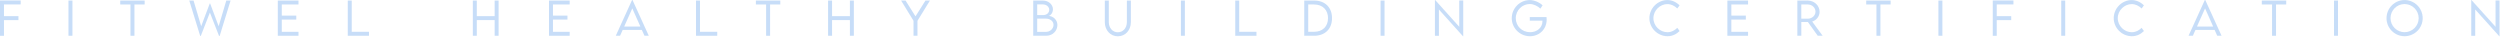
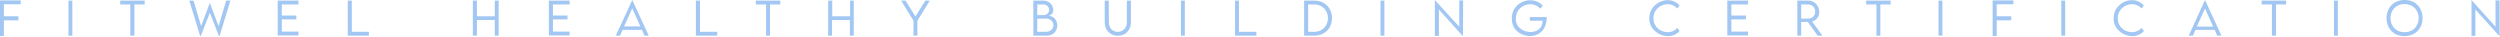
- <svg xmlns="http://www.w3.org/2000/svg" width="1289" height="19" viewBox="0 0 1289 19" fill="none">
-   <g style="mix-blend-mode:multiply" opacity="0.6">
-     <path d="M2.05 2.28V8.33H9.52V10.38H2.05V18.46H0V0.24H10.66V2.28H2.05Z" fill="#A2C7F3" />
-     <path d="M35.3 0.28H37.35V18.43H35.3V0.28Z" fill="#A2C7F3" />
-     <path d="M74.58 2.31H69.32V18.44H67.27V2.31H61.99V0.28H74.58V2.31Z" fill="#A2C7F3" />
-     <path d="M97.59 0.28H99.79L103.73 13.53L108.17 1.75H108.33L112.74 13.53L116.68 0.28H118.89L113.26 18.54H112.94L108.22 6.5L103.52 18.54H103.22L97.59 0.28Z" fill="#A2C7F3" />
-     <path d="M145.29 2.3V8.04H152.76V10.09H145.29V16.4H153.9V18.44H143.24V0.28H153.9V2.3H145.29Z" fill="#A2C7F3" />
-     <path d="M190.25 16.4V18.44H179.3V0.28H181.35V16.39H190.25V16.4Z" fill="#A2C7F3" />
-     <path d="M257.08 0.28V18.43H255.04V10.36H245.84V18.43H243.79V0.28H245.84V8.33H255.04V0.28H257.08Z" fill="#A2C7F3" />
-     <path d="M285.11 2.3V8.04H292.58V10.09H285.11V16.4H293.72V18.44H283.06V0.28H293.72V2.3H285.11Z" fill="#A2C7F3" />
-     <path d="M330.96 15.45H321.05L319.72 18.43H317.5L325.89 0H326.11L334.51 18.43H332.28L330.95 15.45H330.96ZM330.17 13.67L326.01 4.33L321.84 13.67H330.16H330.17Z" fill="#A2C7F3" />
-     <path d="M369.81 16.4V18.44H358.86V0.28H360.91V16.39H369.81V16.4Z" fill="#A2C7F3" />
-     <path d="M402.32 2.31H397.06V18.44H395.01V2.31H389.73V0.28H402.32V2.31Z" fill="#A2C7F3" />
-     <path d="M440.25 0.28V18.43H438.21V10.36H429.01V18.43H426.96V0.28H429.01V8.33H438.21V0.28H440.25Z" fill="#A2C7F3" />
-     <path d="M471.01 10.72L464.6 0.28H466.9L472.03 8.43L477.17 0.28H479.48L473.05 10.72V18.43H471.01V10.72Z" fill="#A2C7F3" />
-     <path d="M545.19 12.89C545.19 15.76 542.92 18.43 539.45 18.43H532.73V0.28H537.69C540.72 0.28 542.9 2.42 542.9 4.81C542.9 6.78 541.47 8.21 540.55 8.21C542.88 8.21 545.2 10.16 545.2 12.89H545.19ZM534.77 2.28V7.78H537.79C539.76 7.79 540.98 6.59 540.98 5.05C540.98 3.51 539.53 2.28 537.8 2.28H534.77ZM543.19 12.76C543.19 11.06 541.58 9.58 539.18 9.6H534.77V16.43H539.29C541.36 16.43 543.2 14.87 543.2 12.76H543.19Z" fill="#A2C7F3" />
-     <path d="M569.64 11.38V0.28H571.7V11.37C571.7 14.42 573.68 16.64 576.36 16.64C579.04 16.64 581.02 14.41 581.02 11.37V0.28H583.08V11.38C583.08 15.61 580.22 18.71 576.36 18.71C572.5 18.71 569.64 15.61 569.64 11.38Z" fill="#A2C7F3" />
-     <path d="M608.87 0.28H610.92V18.43H608.87V0.28Z" fill="#A2C7F3" />
-     <path d="M647.84 16.4V18.44H636.89V0.28H638.94V16.39H647.84V16.4Z" fill="#A2C7F3" />
-     <path d="M686.79 9.37C686.79 14.91 683.19 18.44 677.53 18.44H672.47V0.28H677.53C683.18 0.27 686.79 3.8 686.79 9.37ZM684.73 9.37C684.73 5.08 681.91 2.31 677.52 2.31H674.52V16.39H677.55C681.92 16.39 684.72 13.64 684.72 9.37H684.73Z" fill="#A2C7F3" />
-     <path d="M711.82 0.28H713.87V18.43H711.82V0.28Z" fill="#A2C7F3" />
-     <path d="M754.44 0.24V18.72H754.34L741.9 4.9V18.46H739.85V0H739.96L752.39 13.81V0.24H754.44Z" fill="#A2C7F3" />
-     <path d="M797.46 10.11C797.46 15.2 793.54 18.68 788.86 18.68C783.65 18.68 779.46 14.49 779.46 9.37C779.46 4.25 783.66 0.03 788.78 0.03C791.01 0.04 793.72 1.17 795.36 2.75L794.21 4.45C792.8 3.05 790.6 2.07 788.77 2.07C784.94 2.07 781.54 5.24 781.54 9.36C781.54 13.48 784.75 16.6 788.94 16.6C792.49 16.6 795.28 14.22 795.28 11.01C795.28 10.88 795.28 10.75 795.27 10.65H788.76V8.8H797.39C797.42 9.09 797.47 9.58 797.47 10.09L797.46 10.11Z" fill="#A2C7F3" />
-     <path d="M850.43 9.37C850.43 4.27 854.66 0.02 859.75 0.02C862.08 0.04 864.34 1.11 865.99 2.77L864.8 4.38C863.49 3.04 861.67 2.11 859.68 2.11C856.03 2.11 852.51 5.26 852.51 9.37C852.51 13.48 856 16.61 859.72 16.61C861.77 16.61 863.52 15.64 864.82 14.36L866 16C864.49 17.5 862.45 18.67 859.77 18.67C854.73 18.67 850.43 14.51 850.43 9.37Z" fill="#A2C7F3" />
-     <path d="M892.68 2.3V8.04H900.15V10.09H892.68V16.4H901.29V18.44H890.63V0.28H901.29V2.3H892.68Z" fill="#A2C7F3" />
-     <path d="M937.22 18.43L932.15 11.35H928.76V18.43H926.71V0.28H932.06C935.43 0.28 938.18 2.87 938.18 6.07C938.18 8.42 936.57 10.45 934.36 11.11L939.75 18.43H937.22ZM932.13 9.63C934.29 9.63 936.07 7.99 936.07 6.03C936.07 3.94 934.27 2.31 932.13 2.31H928.75V9.62H932.13V9.63Z" fill="#A2C7F3" />
-     <path d="M974.81 2.31H969.55V18.44H967.5V2.31H962.22V0.28H974.81V2.31Z" fill="#A2C7F3" />
-     <path d="M999.45 0.28H1001.5V18.43H999.45V0.28Z" fill="#A2C7F3" />
-     <path d="M1029.52 2.28V8.33H1036.99V10.38H1029.52V18.46H1027.47V0.24H1038.13V2.28H1029.52Z" fill="#A2C7F3" />
-     <path d="M1062.77 0.28H1064.82V18.43H1062.77V0.28Z" fill="#A2C7F3" />
-     <path d="M1089.84 9.37C1089.84 4.27 1094.07 0.02 1099.16 0.02C1101.49 0.04 1103.75 1.11 1105.4 2.77L1104.21 4.38C1102.9 3.04 1101.08 2.11 1099.09 2.11C1095.44 2.11 1091.92 5.26 1091.92 9.37C1091.92 13.48 1095.41 16.61 1099.13 16.61C1101.18 16.61 1102.93 15.64 1104.23 14.36L1105.41 16C1103.9 17.5 1101.86 18.67 1099.18 18.67C1094.14 18.67 1089.84 14.51 1089.84 9.37Z" fill="#A2C7F3" />
-     <path d="M1141.88 15.45H1131.97L1130.64 18.43H1128.42L1136.81 0H1137.03L1145.43 18.43H1143.2L1141.87 15.45H1141.88ZM1141.09 13.67L1136.93 4.33L1132.76 13.67H1141.08H1141.09Z" fill="#A2C7F3" />
-     <path d="M1178.78 2.31H1173.52V18.44H1171.47V2.31H1166.19V0.28H1178.78V2.31Z" fill="#A2C7F3" />
-     <path d="M1203.42 0.28H1205.47V18.43H1203.42V0.28Z" fill="#A2C7F3" />
-     <path d="M1230.49 9.37C1230.49 4.22 1234.69 0.02 1239.81 0.02C1244.93 0.02 1249.14 4.22 1249.14 9.37C1249.14 14.52 1244.94 18.67 1239.79 18.67C1234.64 18.67 1230.48 14.48 1230.48 9.37H1230.49ZM1247.07 9.36C1247.07 5.36 1243.8 2.09 1239.79 2.09C1235.78 2.09 1232.55 5.37 1232.55 9.36C1232.55 13.35 1235.8 16.6 1239.79 16.6C1243.78 16.6 1247.07 13.35 1247.07 9.36Z" fill="#A2C7F3" />
-     <path d="M1288.76 0.24V18.72H1288.66L1276.22 4.9V18.46H1274.17V0H1274.28L1286.71 13.81V0.24H1288.76Z" fill="#A2C7F3" />
-   </g>
+ <svg xmlns="http://www.w3.org/2000/svg" fill="#A2C7F3" viewBox="0 0 1289 19">
+   <path d="M2,2.3v6.1h7.5v2.1H2v8.1H0V0.2h10.7v2H2z M35.3,0.3h2v18.1h-2V0.3z M74.6,2.3h-5.3v16.1h-2.1V2.3H62v-2h12.6  V2.3z M97.6,0.3h2.2l3.9,13.2l4.4-11.8h0.2l4.4,11.8l3.9-13.2h2.2l-5.6,18.3h-0.3l-4.7-12l-4.7,12h-0.3L97.6,0.3z M145.3,2.3V8h7.5  v2h-7.5v6.3h8.6v2h-10.7V0.3h10.7v2H145.3z M190.2,16.4v2h-10.9V0.3h2.1v16.1L190.2,16.4L190.2,16.4z M257.1,0.3v18.1h-2v-8.1h-9.2  v8.1h-2.1V0.3h2.1v8.1h9.2V0.3H257.1z M285.1,2.3V8h7.5v2h-7.5v6.3h8.6v2h-10.7V0.3h10.7v2H285.1z M369.8,16.4v2h-11V0.3h2.1v16.1  L369.8,16.4L369.8,16.4z M402.3,2.3h-5.3v16.1h-2V2.3h-5.3v-2h12.6V2.3z M440.2,0.3v18.1h-2v-8.1H429v8.1H427V0.3h2.1v8.1h9.2V0.3  H440.2z M471,10.7l-6.4-10.4h2.3l5.1,8.2l5.1-8.2h2.3L473,10.7v7.7h-2V10.7z M539.5,18.4h-6.7V0.3h5c5.5,0,7.1,6.8,2.9,7.9  C546.5,8.2,547.1,18.4,539.5,18.4z M534.8,2.3v5.5h3c4.3,0.1,4-5.6,0-5.5H534.8z M539.2,9.6h-4.4v6.8h4.5  C544.5,16.3,544.4,9.5,539.2,9.6z M569.6,11.4V0.3h2.1v11.1c0,6.7,9.3,6.7,9.3,0V0.3h2.1v11.1C583.1,20.8,569.6,20.8,569.6,11.4z   M608.9,0.3h2v18.1h-2V0.3z M647.8,16.4v2h-11V0.3h2v16.1L647.8,16.4L647.8,16.4z M677.5,18.4h-5.1V0.3l5.1,0  C689.9,0.3,689.9,18.4,677.5,18.4z M677.5,2.3l-3,0v14.1h3C687.1,16.4,687.1,2.3,677.5,2.3z M711.8,0.3h2v18.1h-2V0.3z M752.4,13.8  V0.2h2l-0.1,18.5L741.9,4.9v13.6h-2.1V0L752.4,13.8z M797.5,8.8c0,14.1-18.4,11.8-18,0.6c-0.2-8.1,10.2-12.4,15.9-6.6l-1.1,1.7  c-4.4-4.7-12.7-1.8-12.7,4.9c-0.7,8.4,13.9,10,13.7,1.3h-6.5V8.8H797.5z M850.4,9.4c-0.2-7.9,10.1-12.6,15.6-6.6l-1.2,1.6  c-4.1-4.7-12.3-1.5-12.3,5c-0.1,6.5,8.2,9.6,12.3,5L866,16C860.9,21.8,850.1,17.3,850.4,9.4z M892.7,2.3V8h7.5v2h-7.5v6.3h8.6v2  h-10.7V0.3h10.7v2H892.7z M937.2,18.4l-5.1-7.1h-3.4v7.1h-2V0.3h5.3c6.4-0.3,8.5,9,2.3,10.8l5.4,7.3H937.2z M932.1,9.6  c5.2,0.1,5-7.4,0-7.3h-3.4v7.3L932.1,9.6L932.1,9.6z M974.8,2.3h-5.3v16.1h-2V2.3h-5.3v-2h12.6V2.3z M999.5,0.3h2v18.1h-2V0.3z   M1029.5,2.3v6.1h7.5v2.1h-7.5v8.1h-2.1V0.2h10.7v2H1029.5z M1062.8,0.3h2v18.1h-2V0.3z M1089.8,9.4c-0.2-7.9,10.1-12.6,15.6-6.6  l-1.2,1.6c-4.1-4.7-12.3-1.5-12.3,5c-0.1,6.5,8.2,9.6,12.3,5l1.2,1.6C1100.3,21.8,1089.5,17.3,1089.8,9.4z M1136.9,0l8.5,18.4h-2.2  l-1.3-3h-9.9l-1.3,3h-2.2L1136.9,0z M1141.1,13.7l-4.2-9.3l-4.2,9.3H1141.1z M326,0l8.5,18.4h-2.2l-1.3-3H321l-1.3,3h-2.2L326,0z   M330.2,13.7L326,4.3l-4.2,9.3H330.2z M1178.8,2.3h-5.3v16.1h-2.1V2.3h-5.3v-2h12.6V2.3z M1203.4,0.3h2v18.1h-2V0.3z M1239.8,0  c12.4,0,12.4,18.6,0,18.6C1227.3,18.7,1227.4,0,1239.8,0z M1239.8,2.1c-9.7,0-9.7,14.5,0,14.5S1249.5,2.1,1239.8,2.1z M1286.7,13.8  V0.2h2.1v18.5l-12.5-13.8v13.6h-2V0L1286.7,13.8z" />
</svg>
